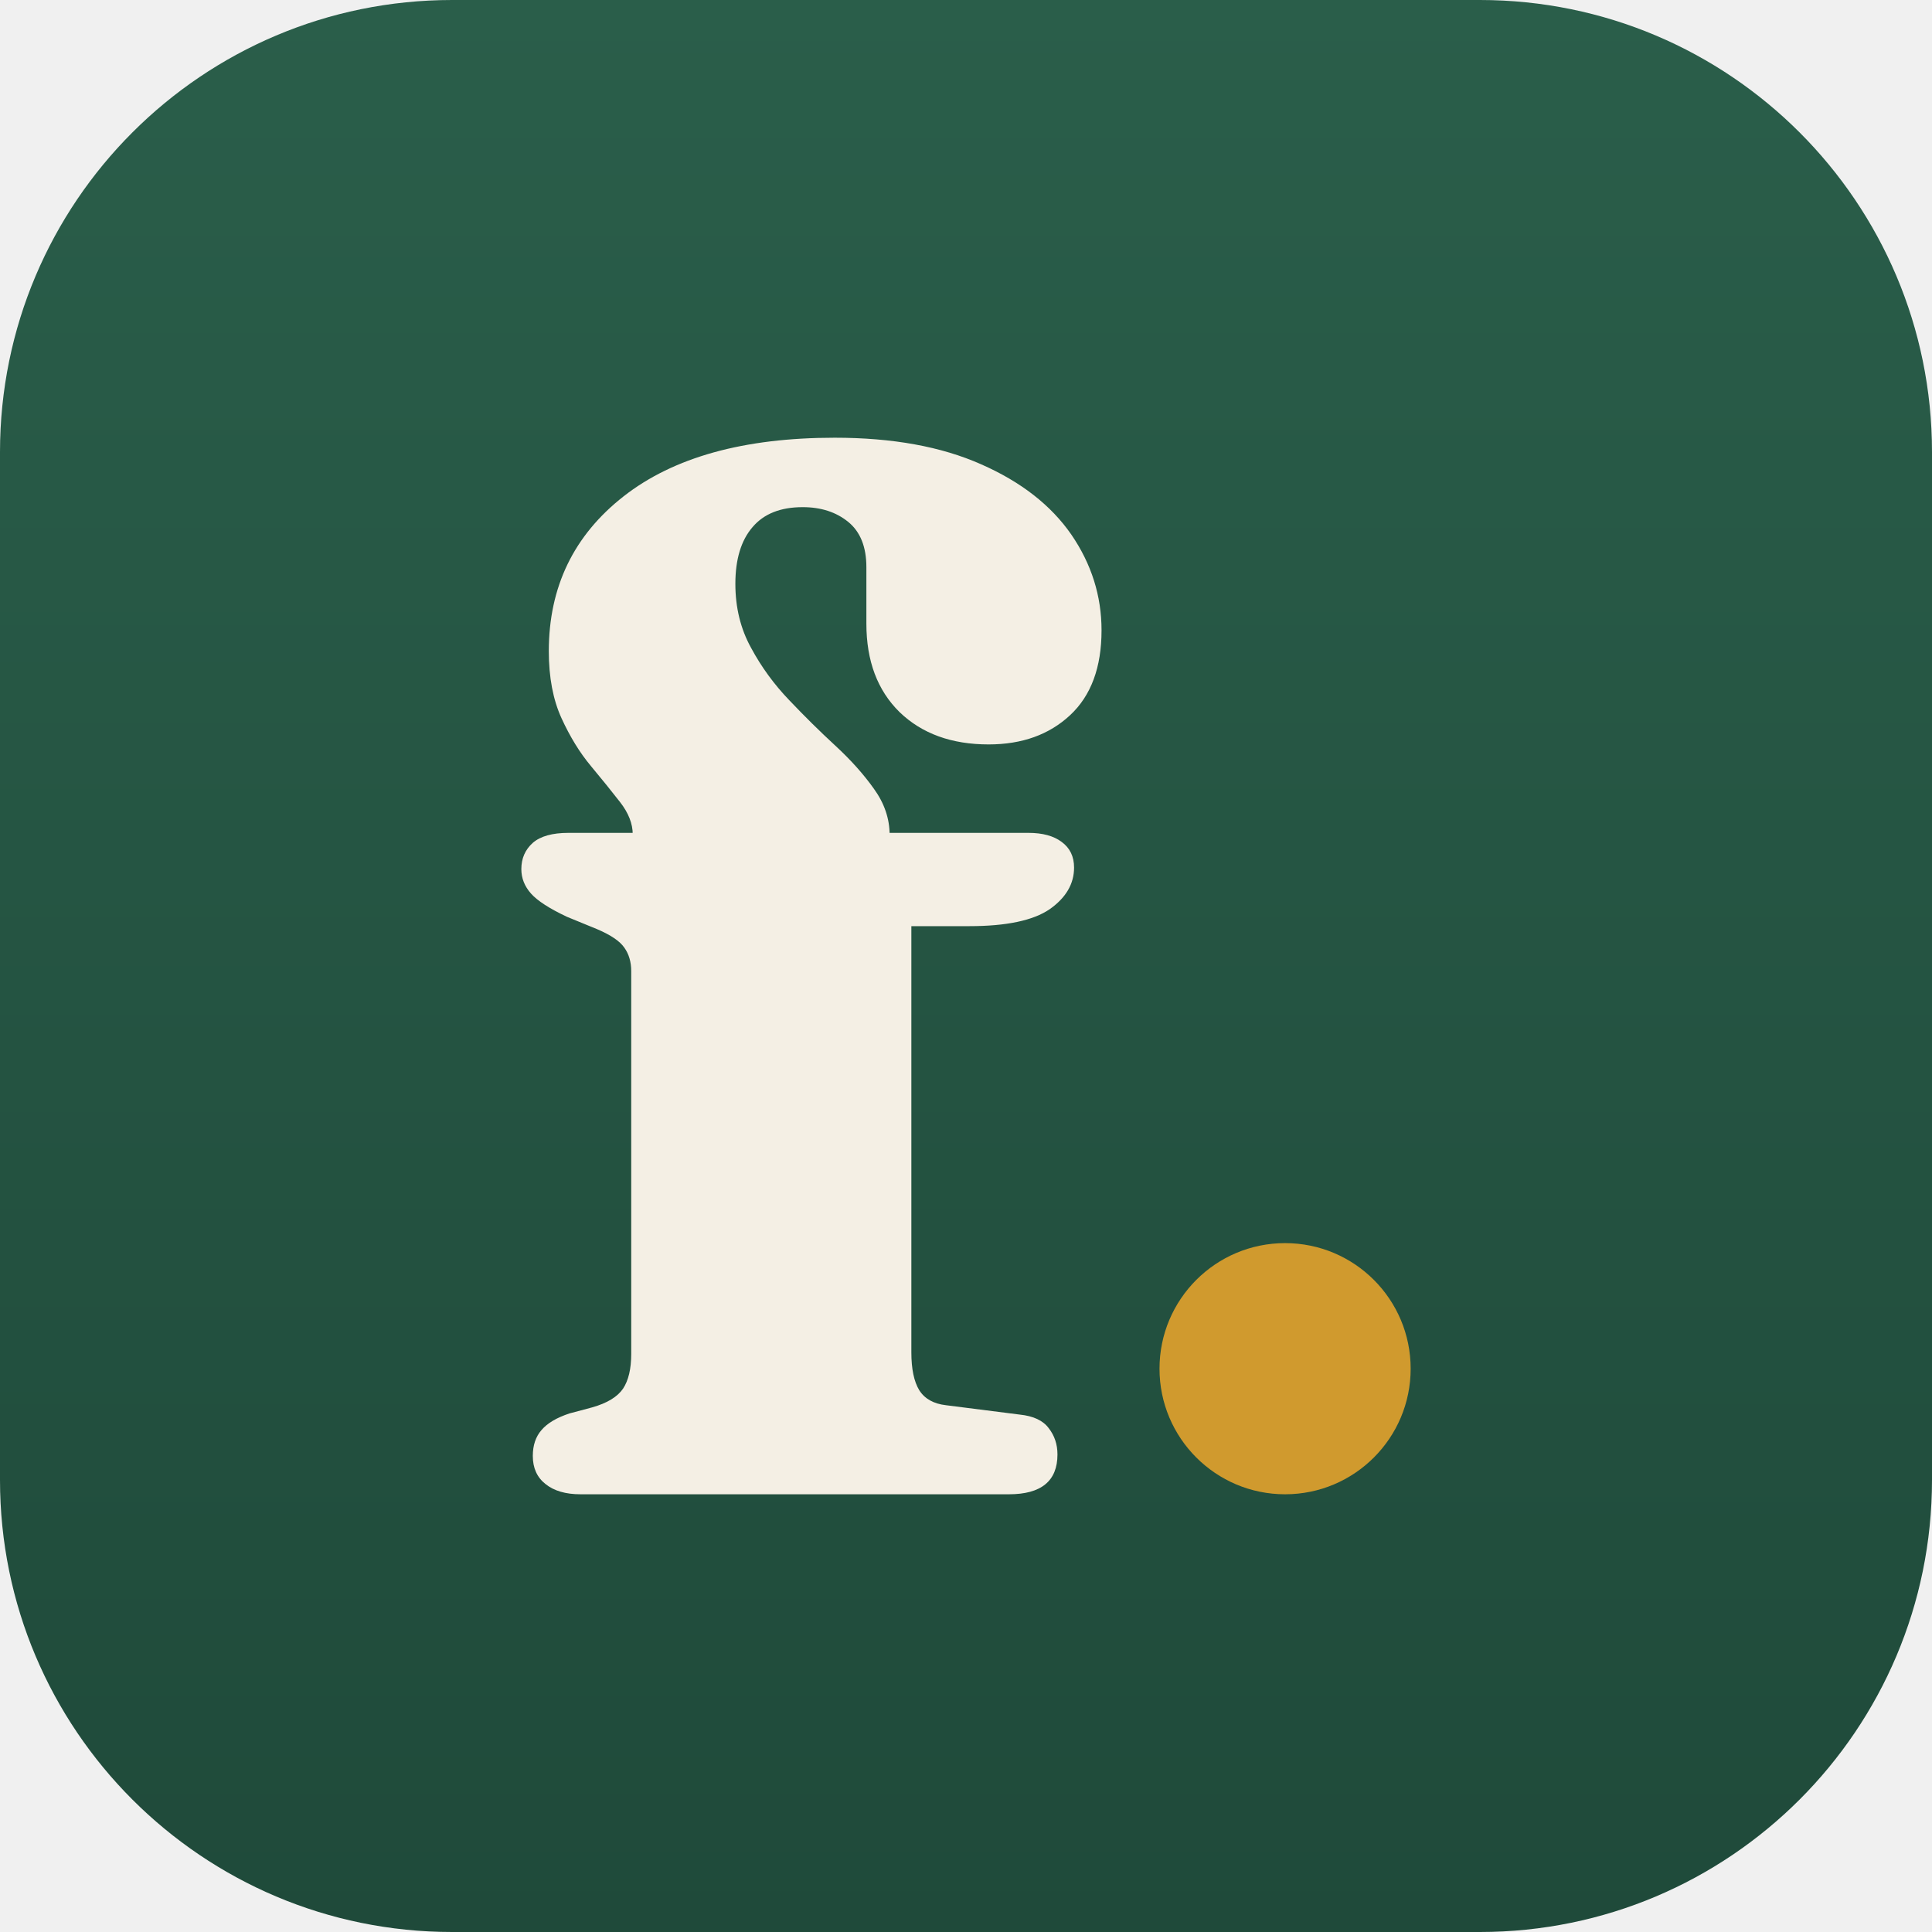
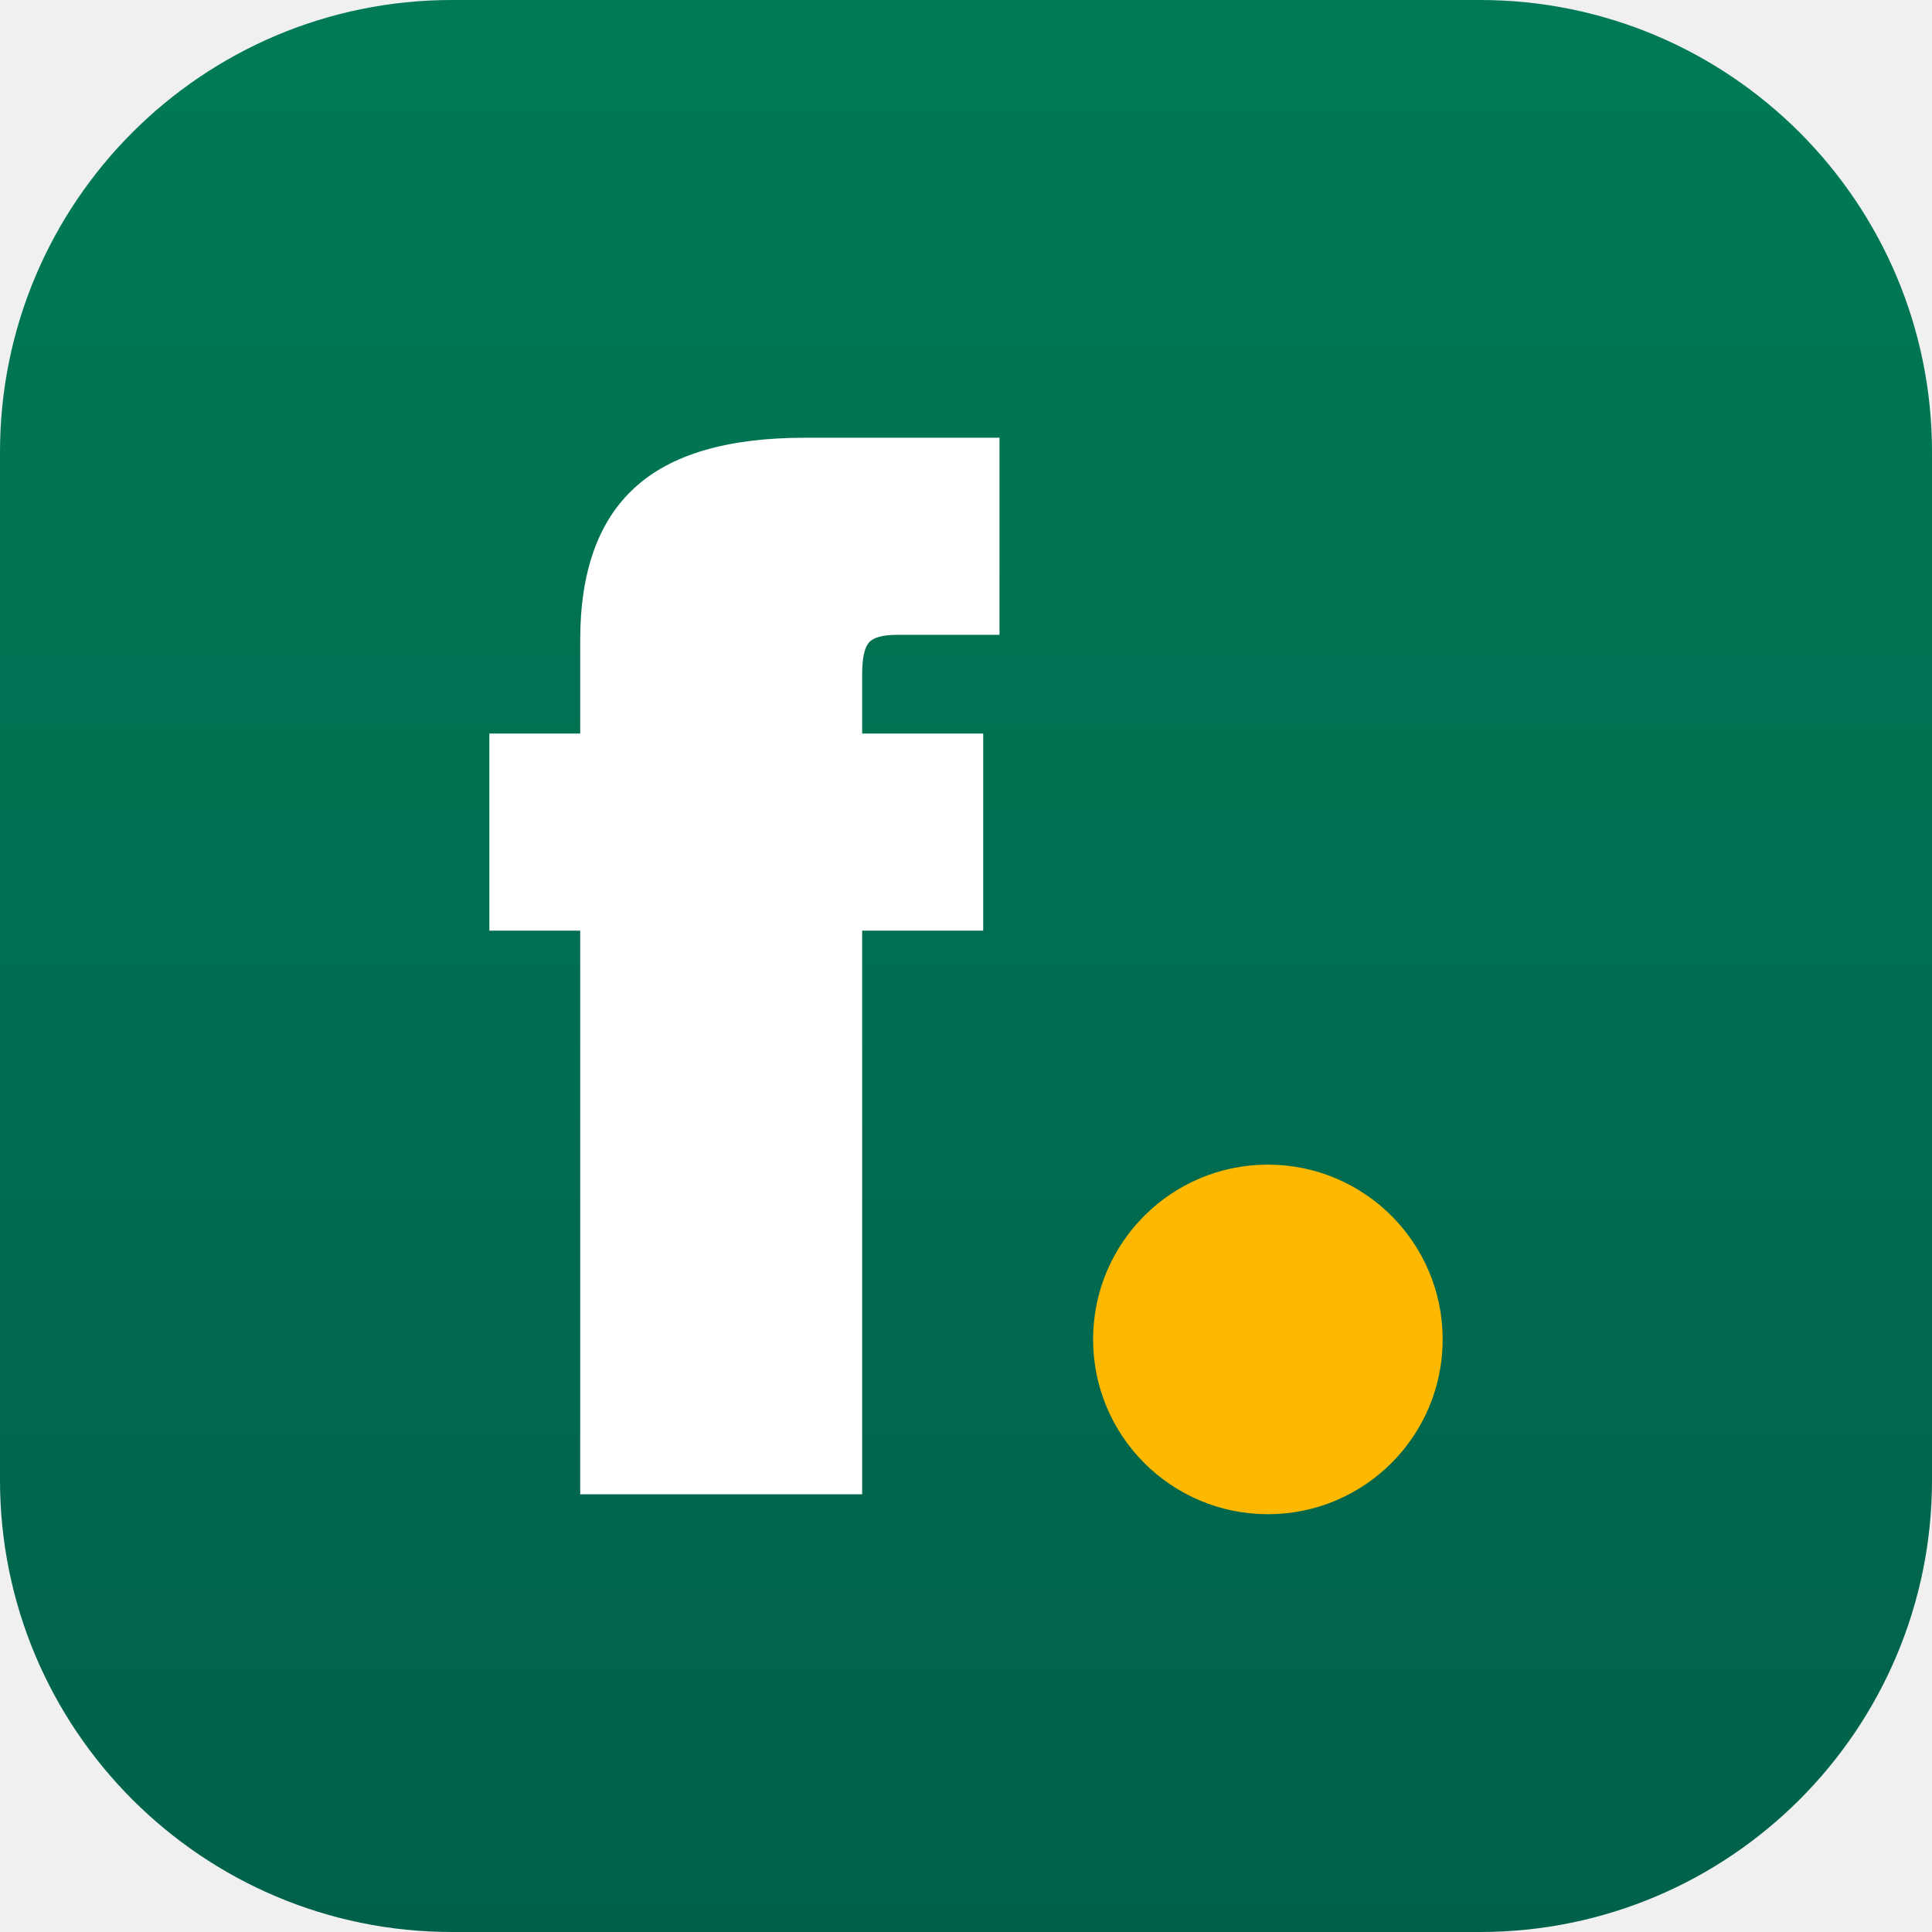
<svg xmlns="http://www.w3.org/2000/svg" width="64" height="64" viewBox="0 0 64 64">
  <defs>
    <linearGradient id="bg" x1="0" y1="0" x2="0" y2="1">
-       <stop offset="0" stop-color="#2A5E4A" />
-       <stop offset="1" stop-color="#1F4A3A" />
+       <stop offset="0" stop-color="#007A56" />
+       <stop offset="1" stop-color="#00614A" />
    </linearGradient>
  </defs>
  <rect width="64" height="64" rx="14.976" fill="url(#bg)" />
  <g transform="translate(0 0) scale(1)">
-     <path d="M30.19 30.68L30.19 44.8Q30.19 45.62 30.45 46.05Q30.72 46.48 31.34 46.55L31.34 46.55L33.78 46.86Q34.46 46.93 34.74 47.31Q35.03 47.68 35.03 48.18L35.03 48.18Q35.03 49.5 33.42 49.5L33.42 49.5L19.23 49.5Q18.49 49.5 18.07 49.16Q17.65 48.83 17.65 48.23L17.65 48.23Q17.65 47.7 17.94 47.37Q18.23 47.03 18.87 46.82L18.87 46.82L19.62 46.62Q20.36 46.41 20.64 46Q20.91 45.59 20.91 44.85L20.91 44.85L20.91 32.17Q20.91 31.71 20.68 31.39Q20.46 31.07 19.78 30.78L19.78 30.78L18.78 30.37Q17.91 29.96 17.59 29.6Q17.27 29.24 17.27 28.79L17.27 28.79Q17.27 28.26 17.65 27.92Q18.03 27.59 18.83 27.59L18.83 27.59L22.83 27.59L20.96 28.36L20.96 27.64Q20.96 27.11 20.54 26.57Q20.12 26.03 19.57 25.37Q19.02 24.71 18.6 23.79Q18.18 22.87 18.18 21.57L18.18 21.57Q18.18 18.38 20.66 16.44Q23.14 14.5 27.65 14.5L27.65 14.5Q30.52 14.5 32.5 15.38Q34.48 16.25 35.49 17.71Q36.49 19.17 36.49 20.88L36.49 20.88Q36.49 22.72 35.45 23.69Q34.41 24.66 32.75 24.66L32.75 24.66Q30.91 24.66 29.8 23.59Q28.7 22.51 28.7 20.66L28.7 20.66L28.7 18.79Q28.7 17.78 28.1 17.29Q27.5 16.8 26.59 16.8L26.59 16.8Q25.49 16.8 24.93 17.46Q24.36 18.12 24.36 19.34L24.36 19.34Q24.36 20.52 24.88 21.46Q25.39 22.41 26.15 23.2Q26.9 23.99 27.67 24.7Q28.44 25.41 28.95 26.13Q29.47 26.85 29.47 27.66L29.47 27.66L29.47 28.91L28.49 27.59L34.07 27.59Q34.77 27.59 35.17 27.89Q35.58 28.19 35.58 28.74L35.58 28.74Q35.58 29.55 34.77 30.12Q33.95 30.68 32.11 30.68L32.11 30.68L30.19 30.68Z" fill="#F4EFE4" />
-     <circle cx="42.57" cy="45.34" r="4.16" fill="#D09A2E" />
+     <path d="M28.56 49.5L19.22 49.5L19.22 21.2Q19.22 17.81 21.02 16.16Q22.82 14.5 26.67 14.5L26.67 14.5L33.11 14.5L33.11 21.03L29.72 21.03Q29 21.03 28.78 21.29Q28.56 21.55 28.56 22.34L28.56 22.34L28.56 49.5ZM32.57 30.83L16.21 30.83L16.21 24.3L32.57 24.3L32.57 30.83Z" fill="#FFFFFF" />
+     <circle cx="42" cy="44.37" r="5.79" fill="#FFB800" />
  </g>
</svg>
